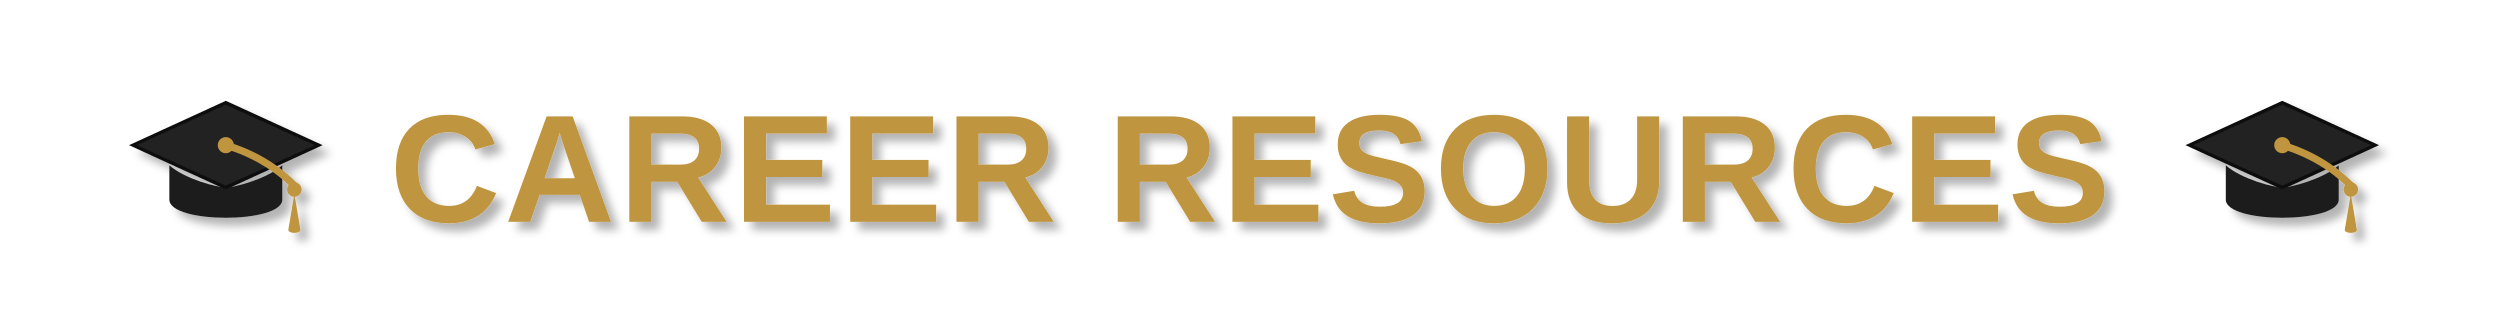
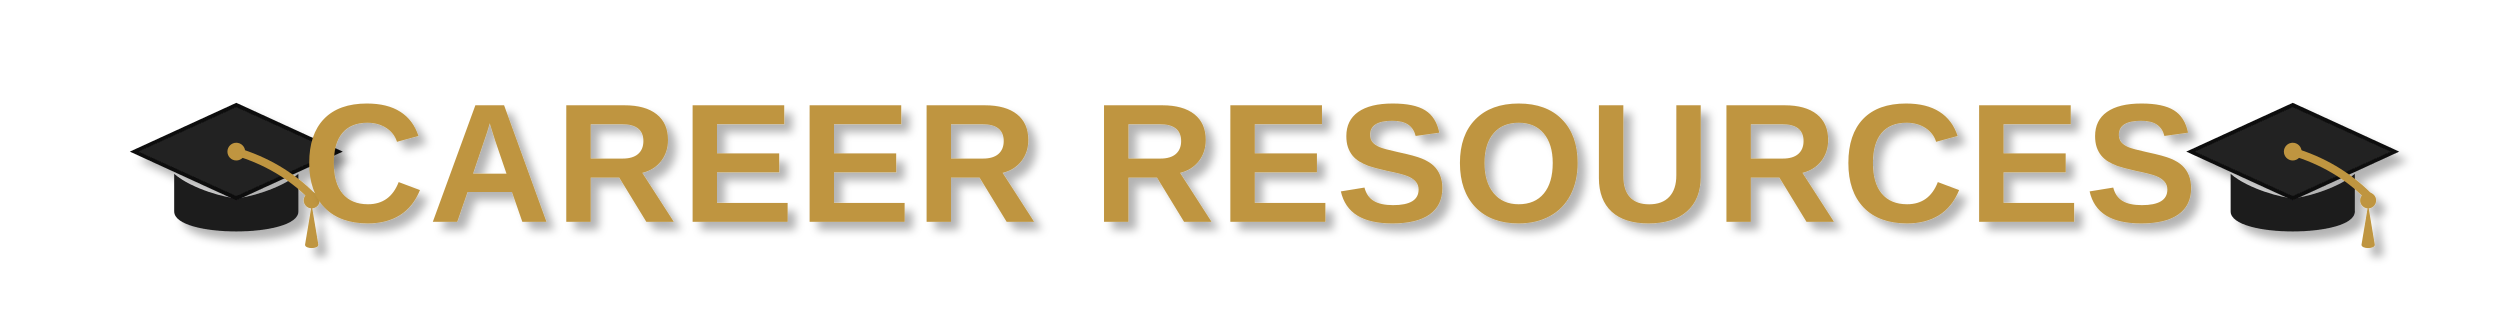
<svg xmlns="http://www.w3.org/2000/svg" viewBox="0 0 620 80">
  <defs>
    <filter id="textShadow" x="-20%" y="-20%" width="140%" height="140%">
      <feDropShadow dx="2" dy="2" stdDeviation="1" flood-color="#000" flood-opacity="0.3" />
    </filter>
  </defs>
-   <g transform="translate(30, 20)" filter="url(#textShadow)">
+   <g transform="translate(30, 20) scale(1.1)" filter="url(#textShadow)">
    <path d="M12,21          L12,29.5          C12,35.5 40,35.5 40,29.5          L40,21          C36,24.5 28,26.5 26,26.5          C24,26.5 16,24.5 12,21 Z" fill="#1C1B1F" />
    <polygon points="26,5 50,16 26,27 2,16" fill="#111111" />
    <polygon points="26,6 48,16 26,26 4,16" fill="#222222" />
    <circle cx="26" cy="16" r="2" fill="#BF953F" />
    <path d="M26,16 Q36,19 43,26" stroke="#BF953F" stroke-width="1.8" fill="none" stroke-linecap="round" />
    <circle cx="43" cy="27" r="1.8" fill="#BF953F" />
    <path d="M43,28 L41.5,37          C41.5,38 44.5,38 44.5,37          L43,28 Z" fill="#BF953F" />
  </g>
-   <text x="310" y="55" font-family="Arial, sans-serif" font-weight="900" font-size="38" text-anchor="middle" fill="#BF953F" filter="url(#textShadow)" letter-spacing="1">
+   <text x="310" y="55" font-family="Arial, sans-serif" font-weight="900" font-size="42" text-anchor="middle" fill="#BF953F" filter="url(#textShadow)" letter-spacing="1">
    CAREER RESOURCES
  </text>
-   <g transform="translate(540, 20)" filter="url(#textShadow)">
+   <g transform="translate(540, 20) scale(1.1)" filter="url(#textShadow)">
    <path d="M12,21          L12,29.5          C12,35.5 40,35.5 40,29.5          L40,21          C36,24.5 28,26.5 26,26.5          C24,26.5 16,24.5 12,21 Z" fill="#1C1B1F" />
    <polygon points="26,5 50,16 26,27 2,16" fill="#111111" />
    <polygon points="26,6 48,16 26,26 4,16" fill="#222222" />
    <circle cx="26" cy="16" r="2" fill="#BF953F" />
    <path d="M26,16 Q36,19 43,26" stroke="#BF953F" stroke-width="1.8" fill="none" stroke-linecap="round" />
    <circle cx="43" cy="27" r="1.8" fill="#BF953F" />
    <path d="M43,28 L41.5,37          C41.5,38 44.5,38 44.5,37          L43,28 Z" fill="#BF953F" />
  </g>
</svg>
